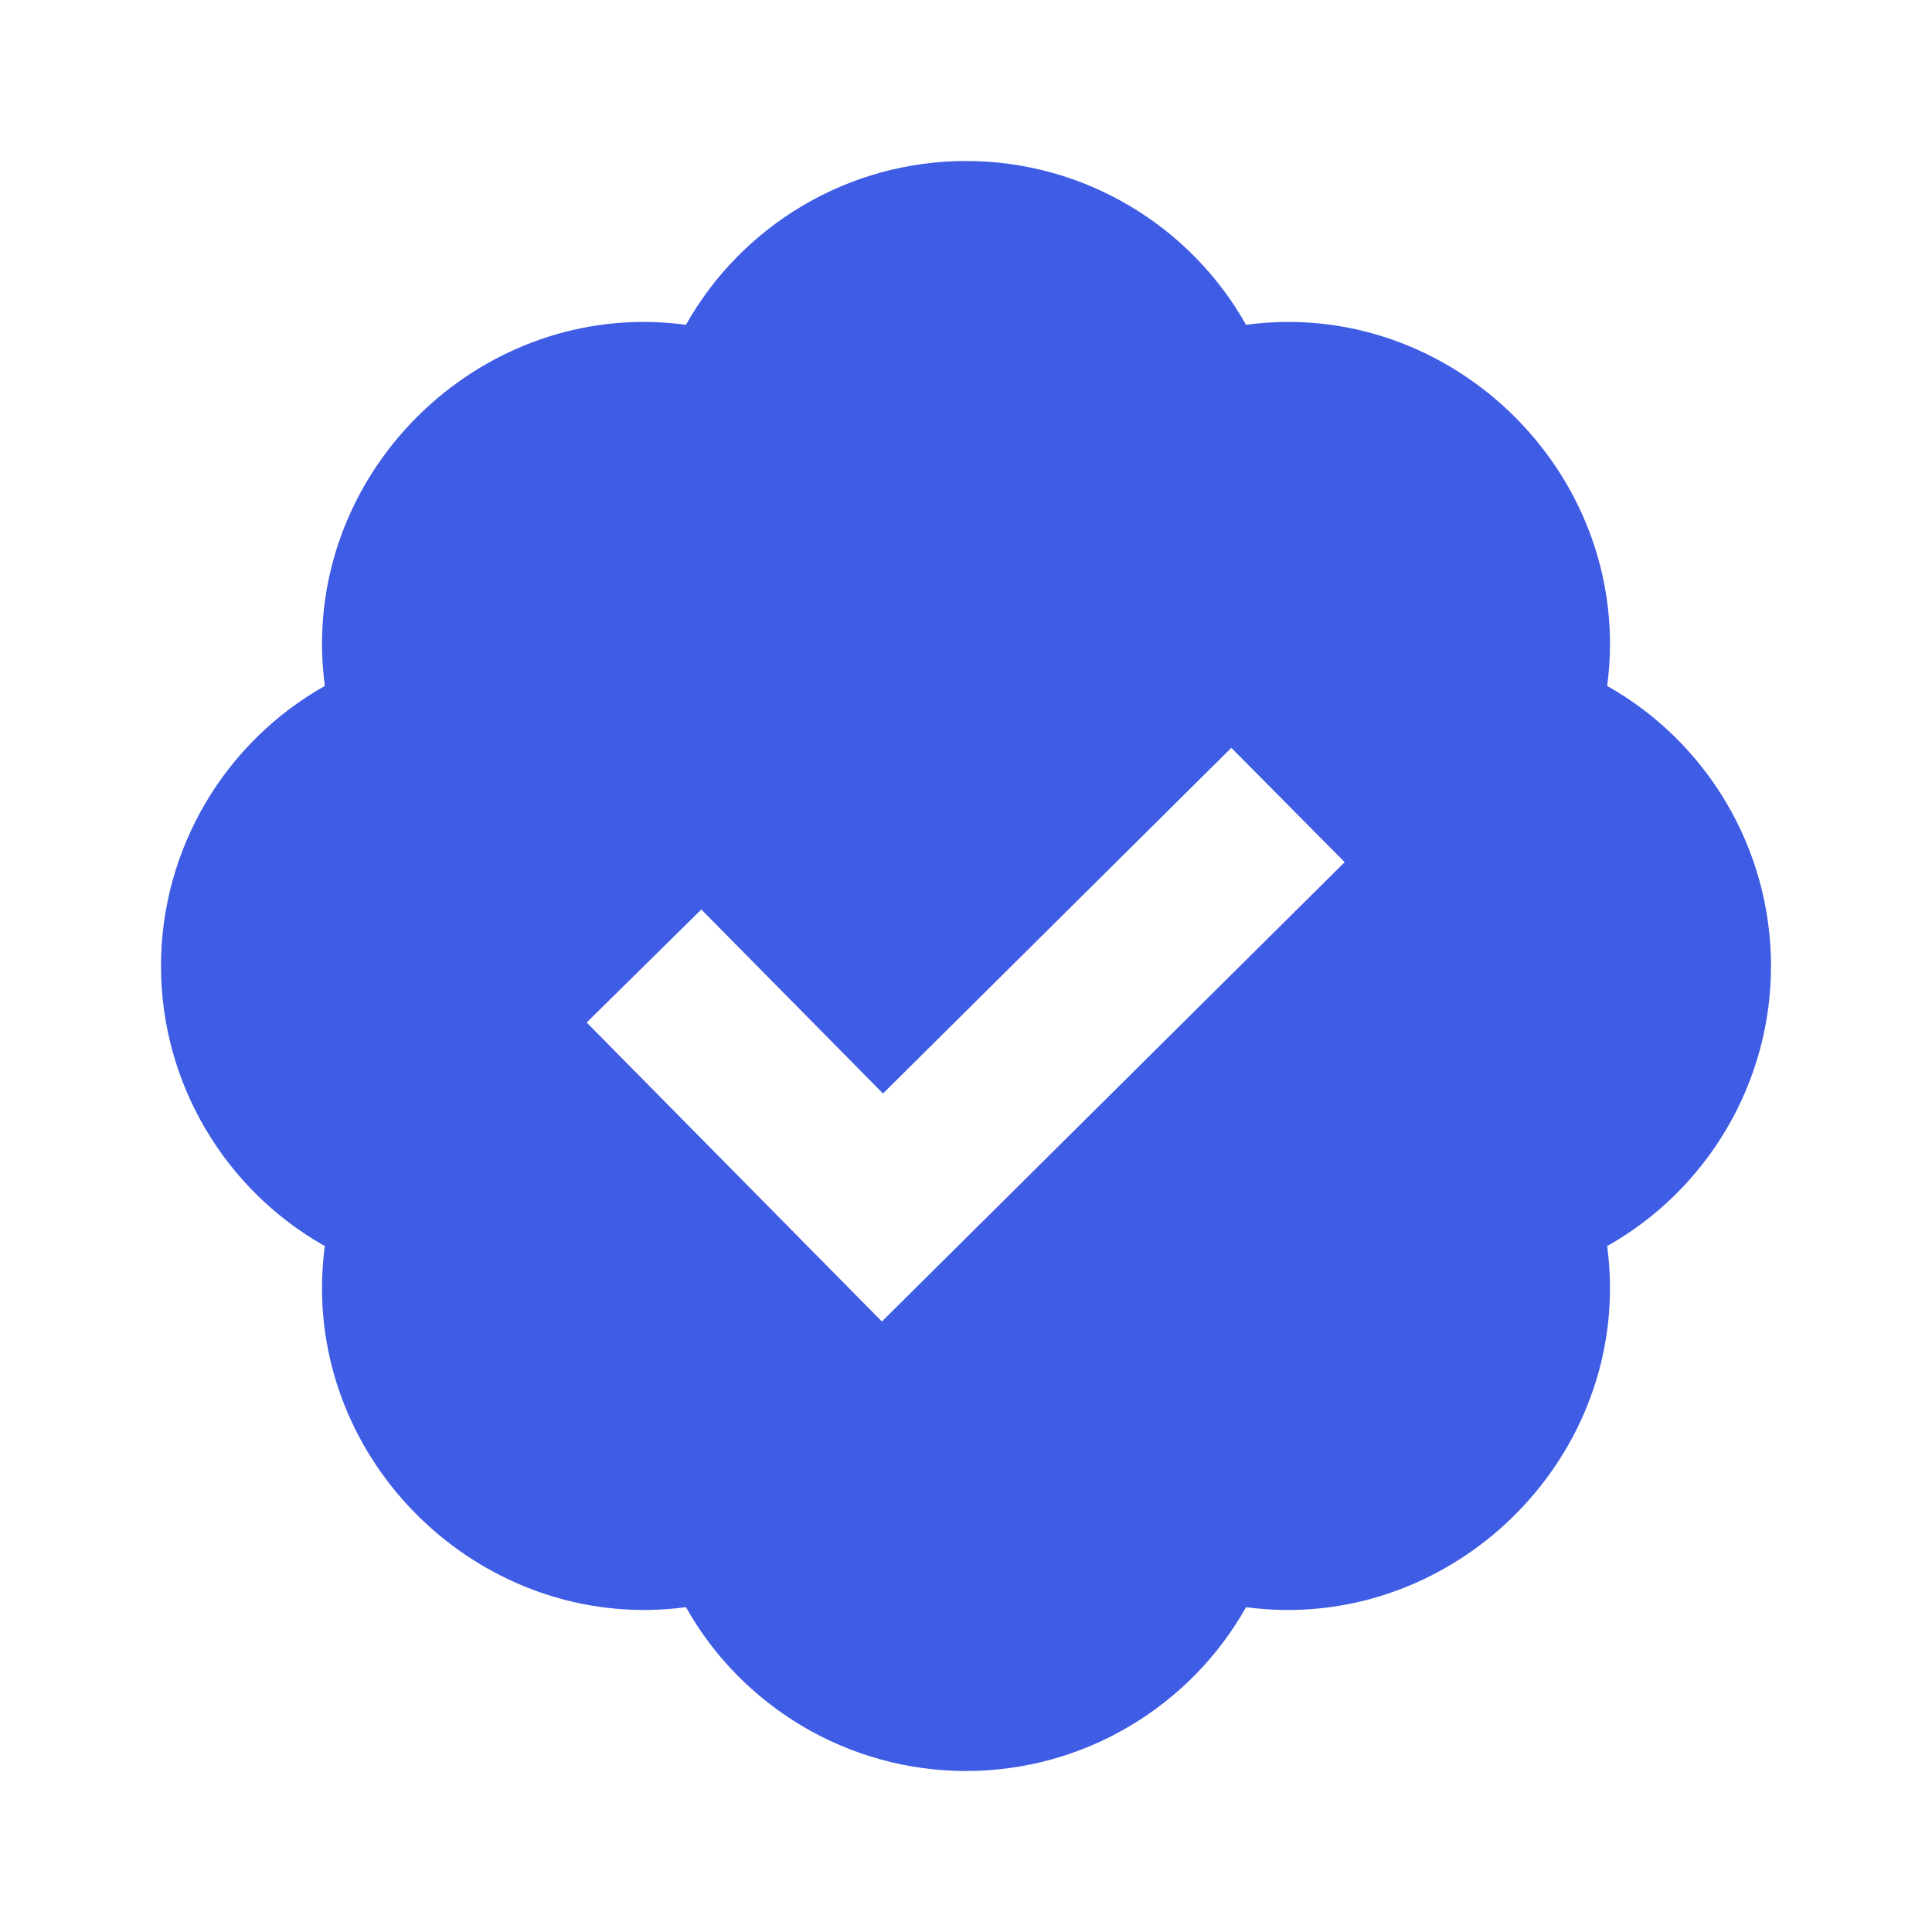
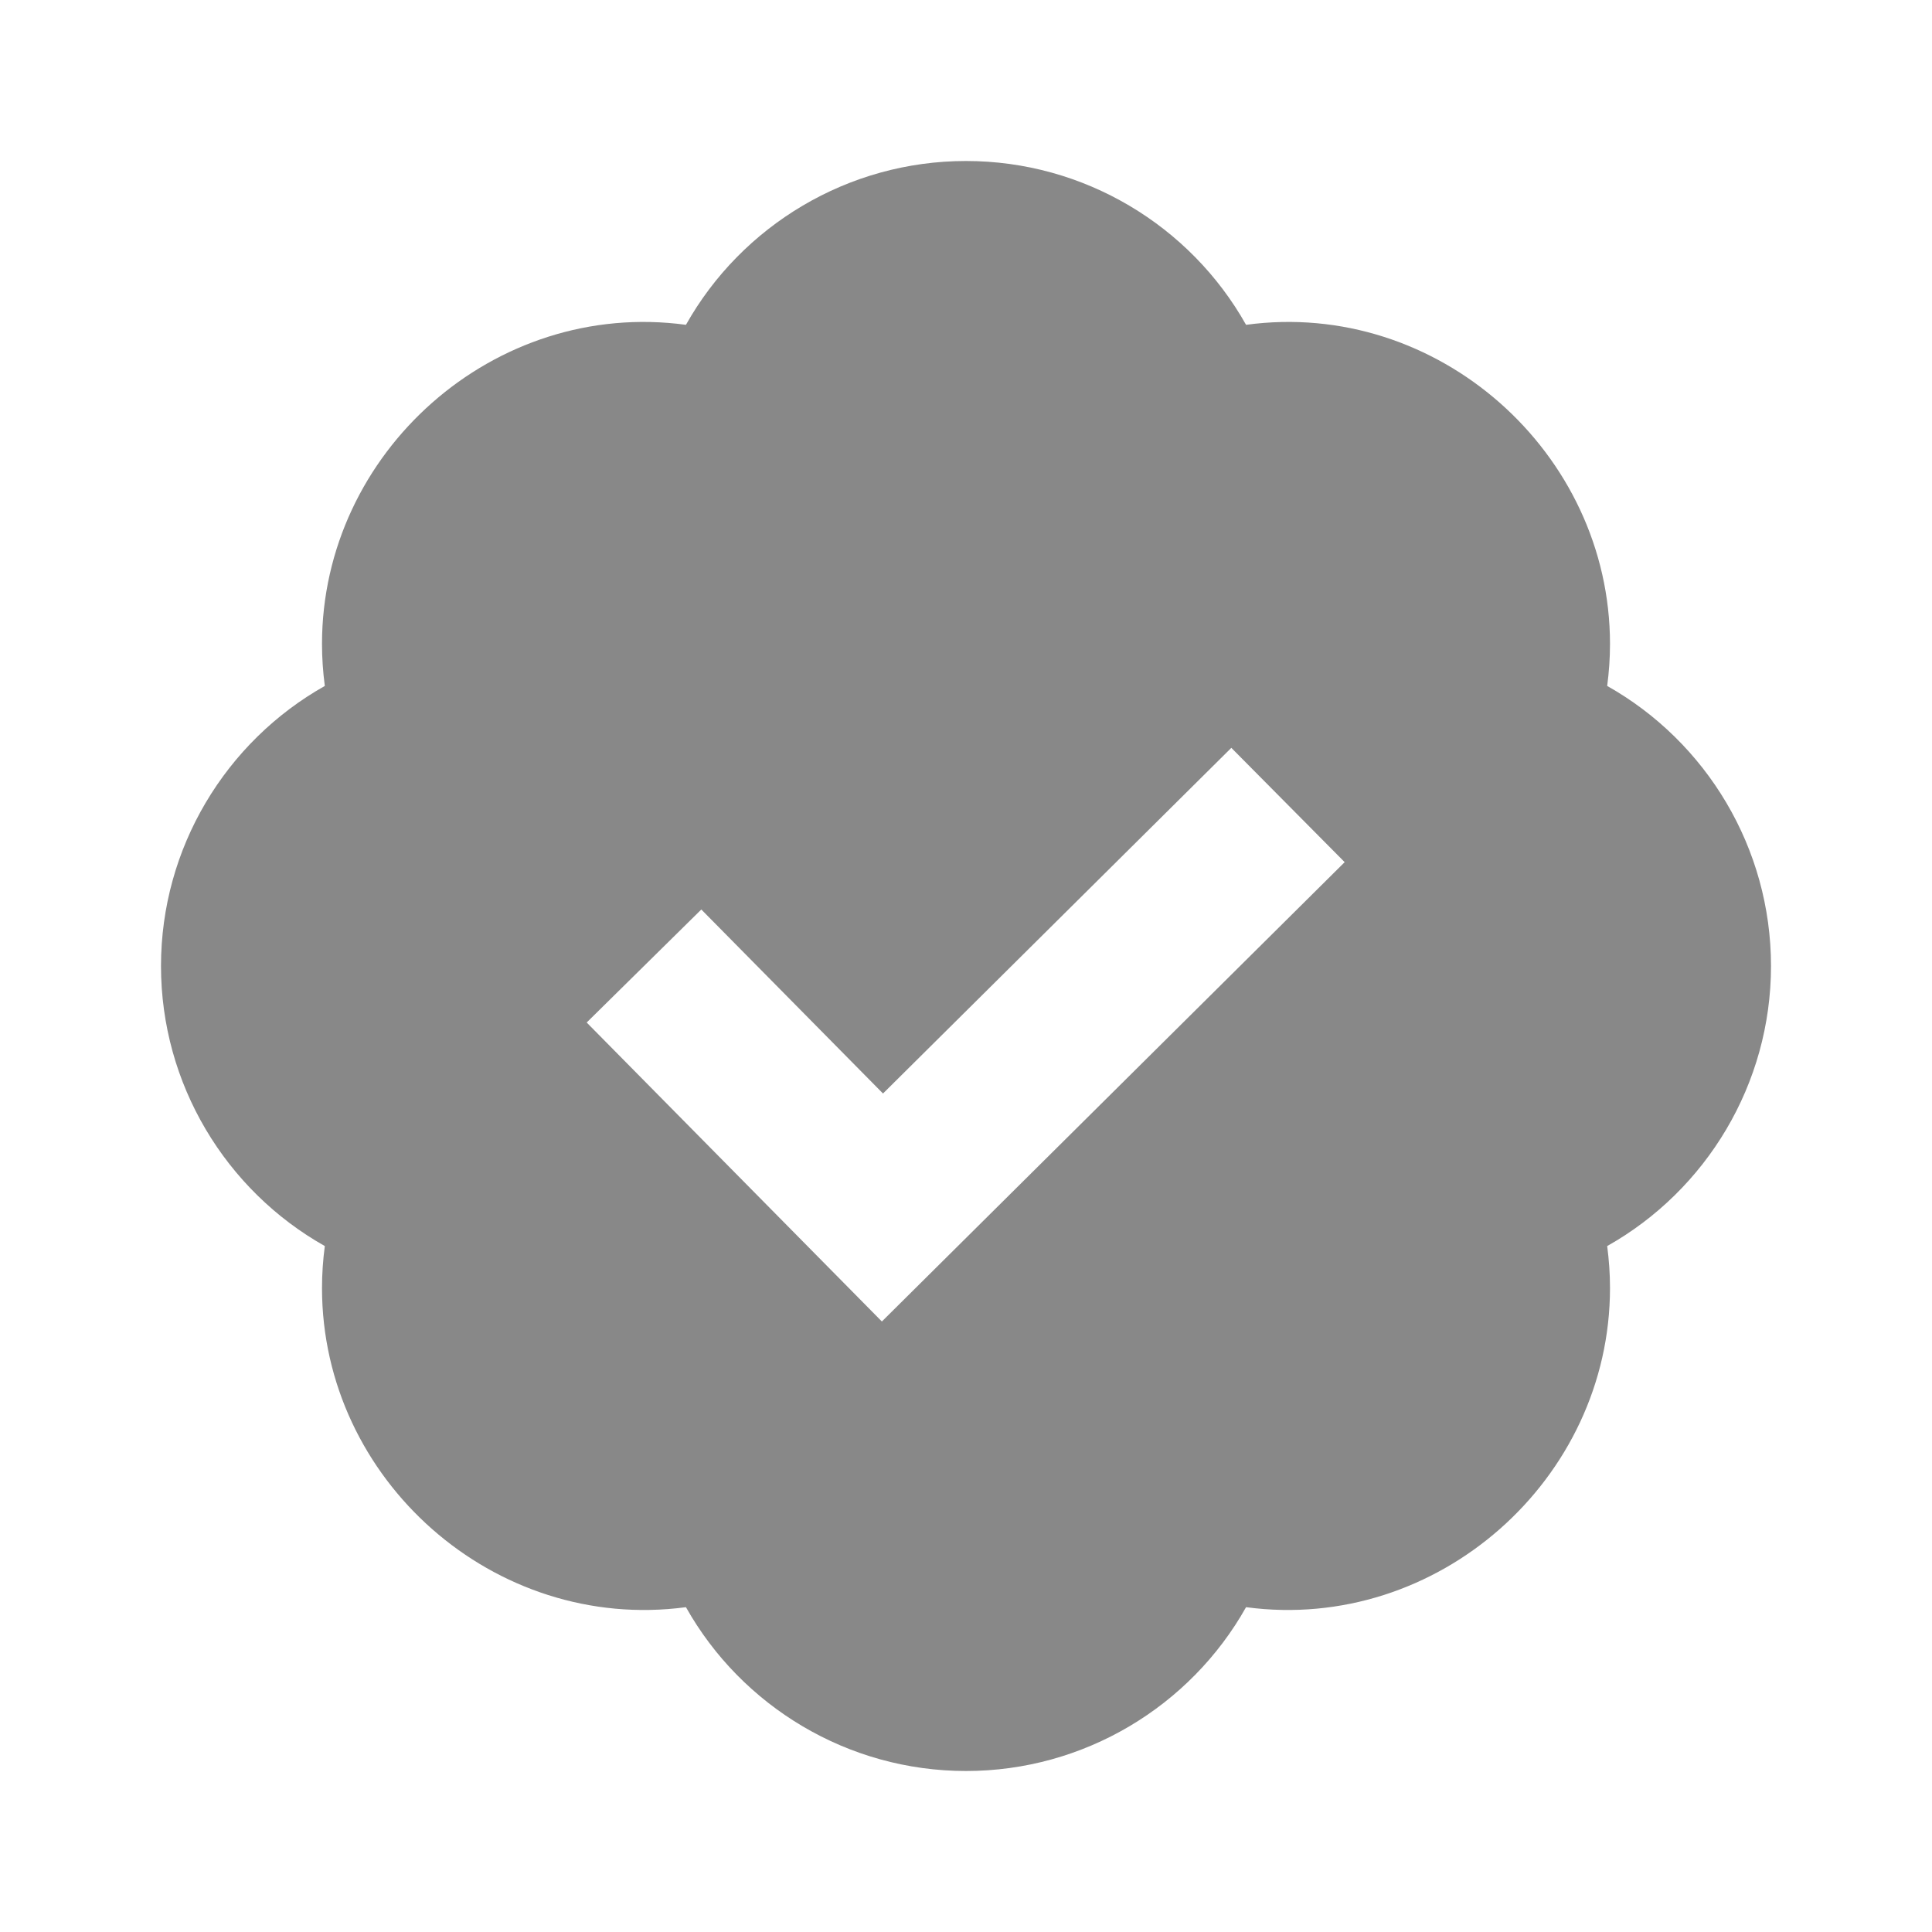
<svg xmlns="http://www.w3.org/2000/svg" width="24" height="24" viewBox="0 0 24 24">
-   <path fill="#3F5DE4" d="M19.965 8.521C19.988 8.347 20 8.173 20 8c0-2.379-2.143-4.288-4.521-3.965C14.786 2.802 13.466 2 12 2s-2.786.802-3.479 2.035C6.138 3.712 4 5.621 4 8c0 .173.012.347.035.521C2.802 9.215 2 10.535 2 12s.802 2.785 2.035 3.479A3.976 3.976 0 0 0 4 16c0 2.379 2.138 4.283 4.521 3.965C9.214 21.198 10.534 22 12 22s2.786-.802 3.479-2.035C17.857 20.283 20 18.379 20 16c0-.173-.012-.347-.035-.521C21.198 14.785 22 13.465 22 12s-.802-2.785-2.035-3.479zm-9.01 7.895-3.667-3.714 1.424-1.404 2.257 2.286 4.327-4.294 1.408 1.42-5.749 5.706z" />
+   <path fill="#888888" d="M19.965 8.521C19.988 8.347 20 8.173 20 8c0-2.379-2.143-4.288-4.521-3.965C14.786 2.802 13.466 2 12 2s-2.786.802-3.479 2.035C6.138 3.712 4 5.621 4 8c0 .173.012.347.035.521C2.802 9.215 2 10.535 2 12s.802 2.785 2.035 3.479A3.976 3.976 0 0 0 4 16c0 2.379 2.138 4.283 4.521 3.965C9.214 21.198 10.534 22 12 22s2.786-.802 3.479-2.035C17.857 20.283 20 18.379 20 16c0-.173-.012-.347-.035-.521C21.198 14.785 22 13.465 22 12s-.802-2.785-2.035-3.479zm-9.01 7.895-3.667-3.714 1.424-1.404 2.257 2.286 4.327-4.294 1.408 1.42-5.749 5.706z" />
</svg>
